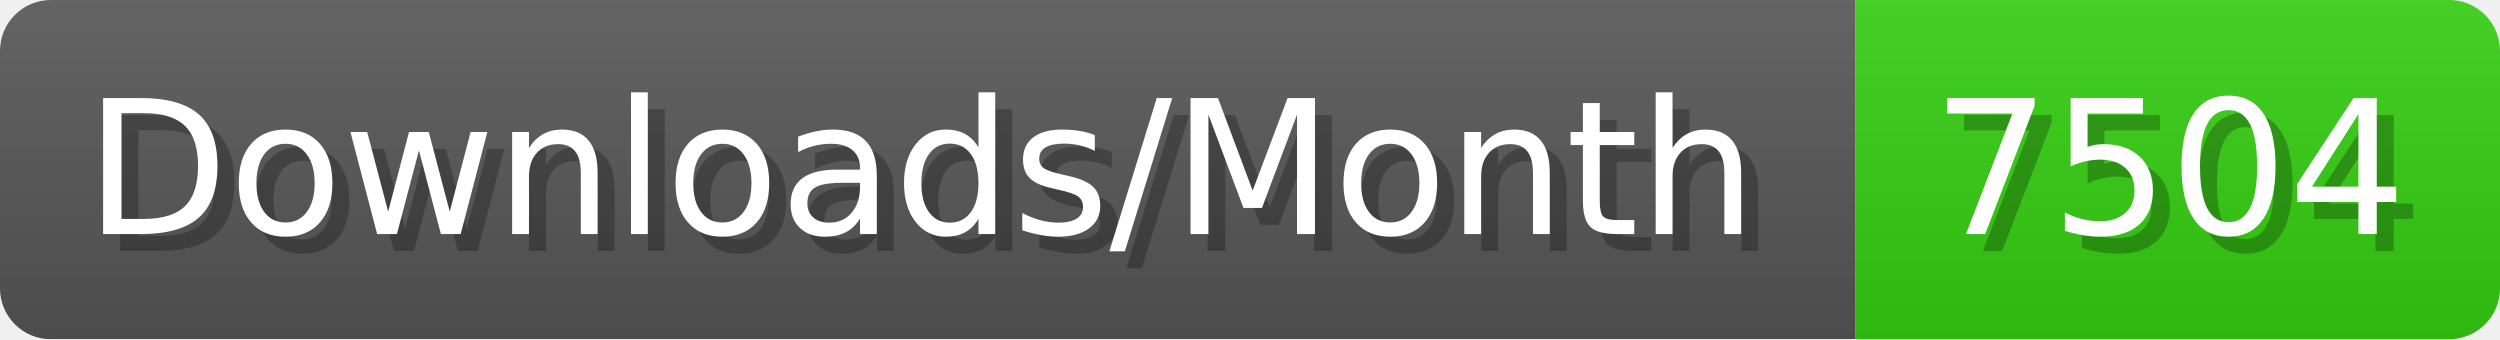
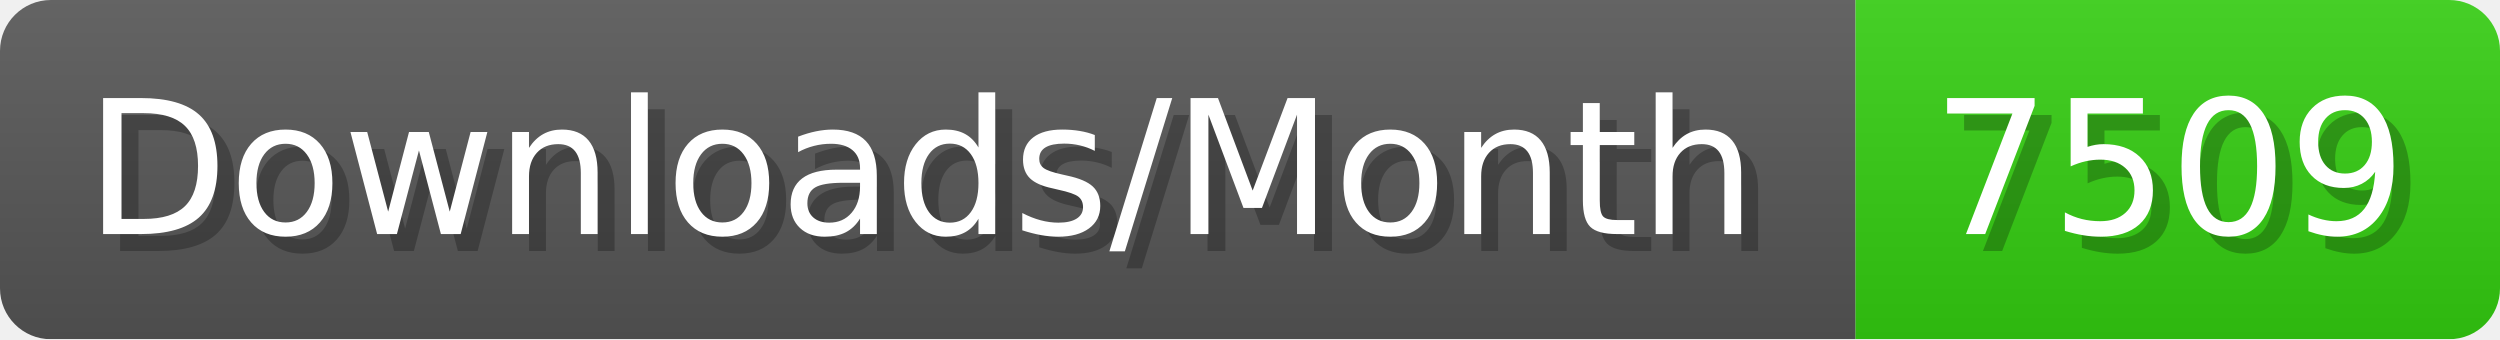
- <svg xmlns="http://www.w3.org/2000/svg" width="147.4" height="20" viewBox="0 0 1474 200" role="img" aria-label="Downloads/Month: 7504">
+ <svg xmlns="http://www.w3.org/2000/svg" width="147.4" height="20" viewBox="0 0 1474 200" role="img" aria-label="Downloads/Month: 7509">
  <linearGradient id="YlXUI" x2="0" y2="100%">
    <stop offset="0" stop-opacity=".1" stop-color="#EEE" />
    <stop offset="1" stop-opacity=".1" />
  </linearGradient>
  <mask id="JHhop">
    <rect width="1474" height="200" rx="30" fill="#FFF" />
  </mask>
  <g mask="url(#JHhop)">
    <rect width="1094" height="200" fill="#555" />
    <rect width="380" height="200" fill="#3C1" x="1094" />
    <rect width="1474" height="200" fill="url(#YlXUI)" />
  </g>
  <g aria-hidden="true" fill="#fff" text-anchor="start" font-family="Verdana,DejaVu Sans,sans-serif" font-size="110">
    <text x="60" y="148" textLength="994" fill="#000" opacity="0.25">Downloads/Month</text>
    <text x="50" y="138" textLength="994">Downloads/Month</text>
-     <text x="1149" y="148" textLength="280" fill="#000" opacity="0.25">7504</text>
-     <text x="1139" y="138" textLength="280">7504</text>
+     <text x="1149" y="148" textLength="280" fill="#000" opacity="0.25">7509</text>
+     <text x="1139" y="138" textLength="280">7509</text>
  </g>
</svg>
